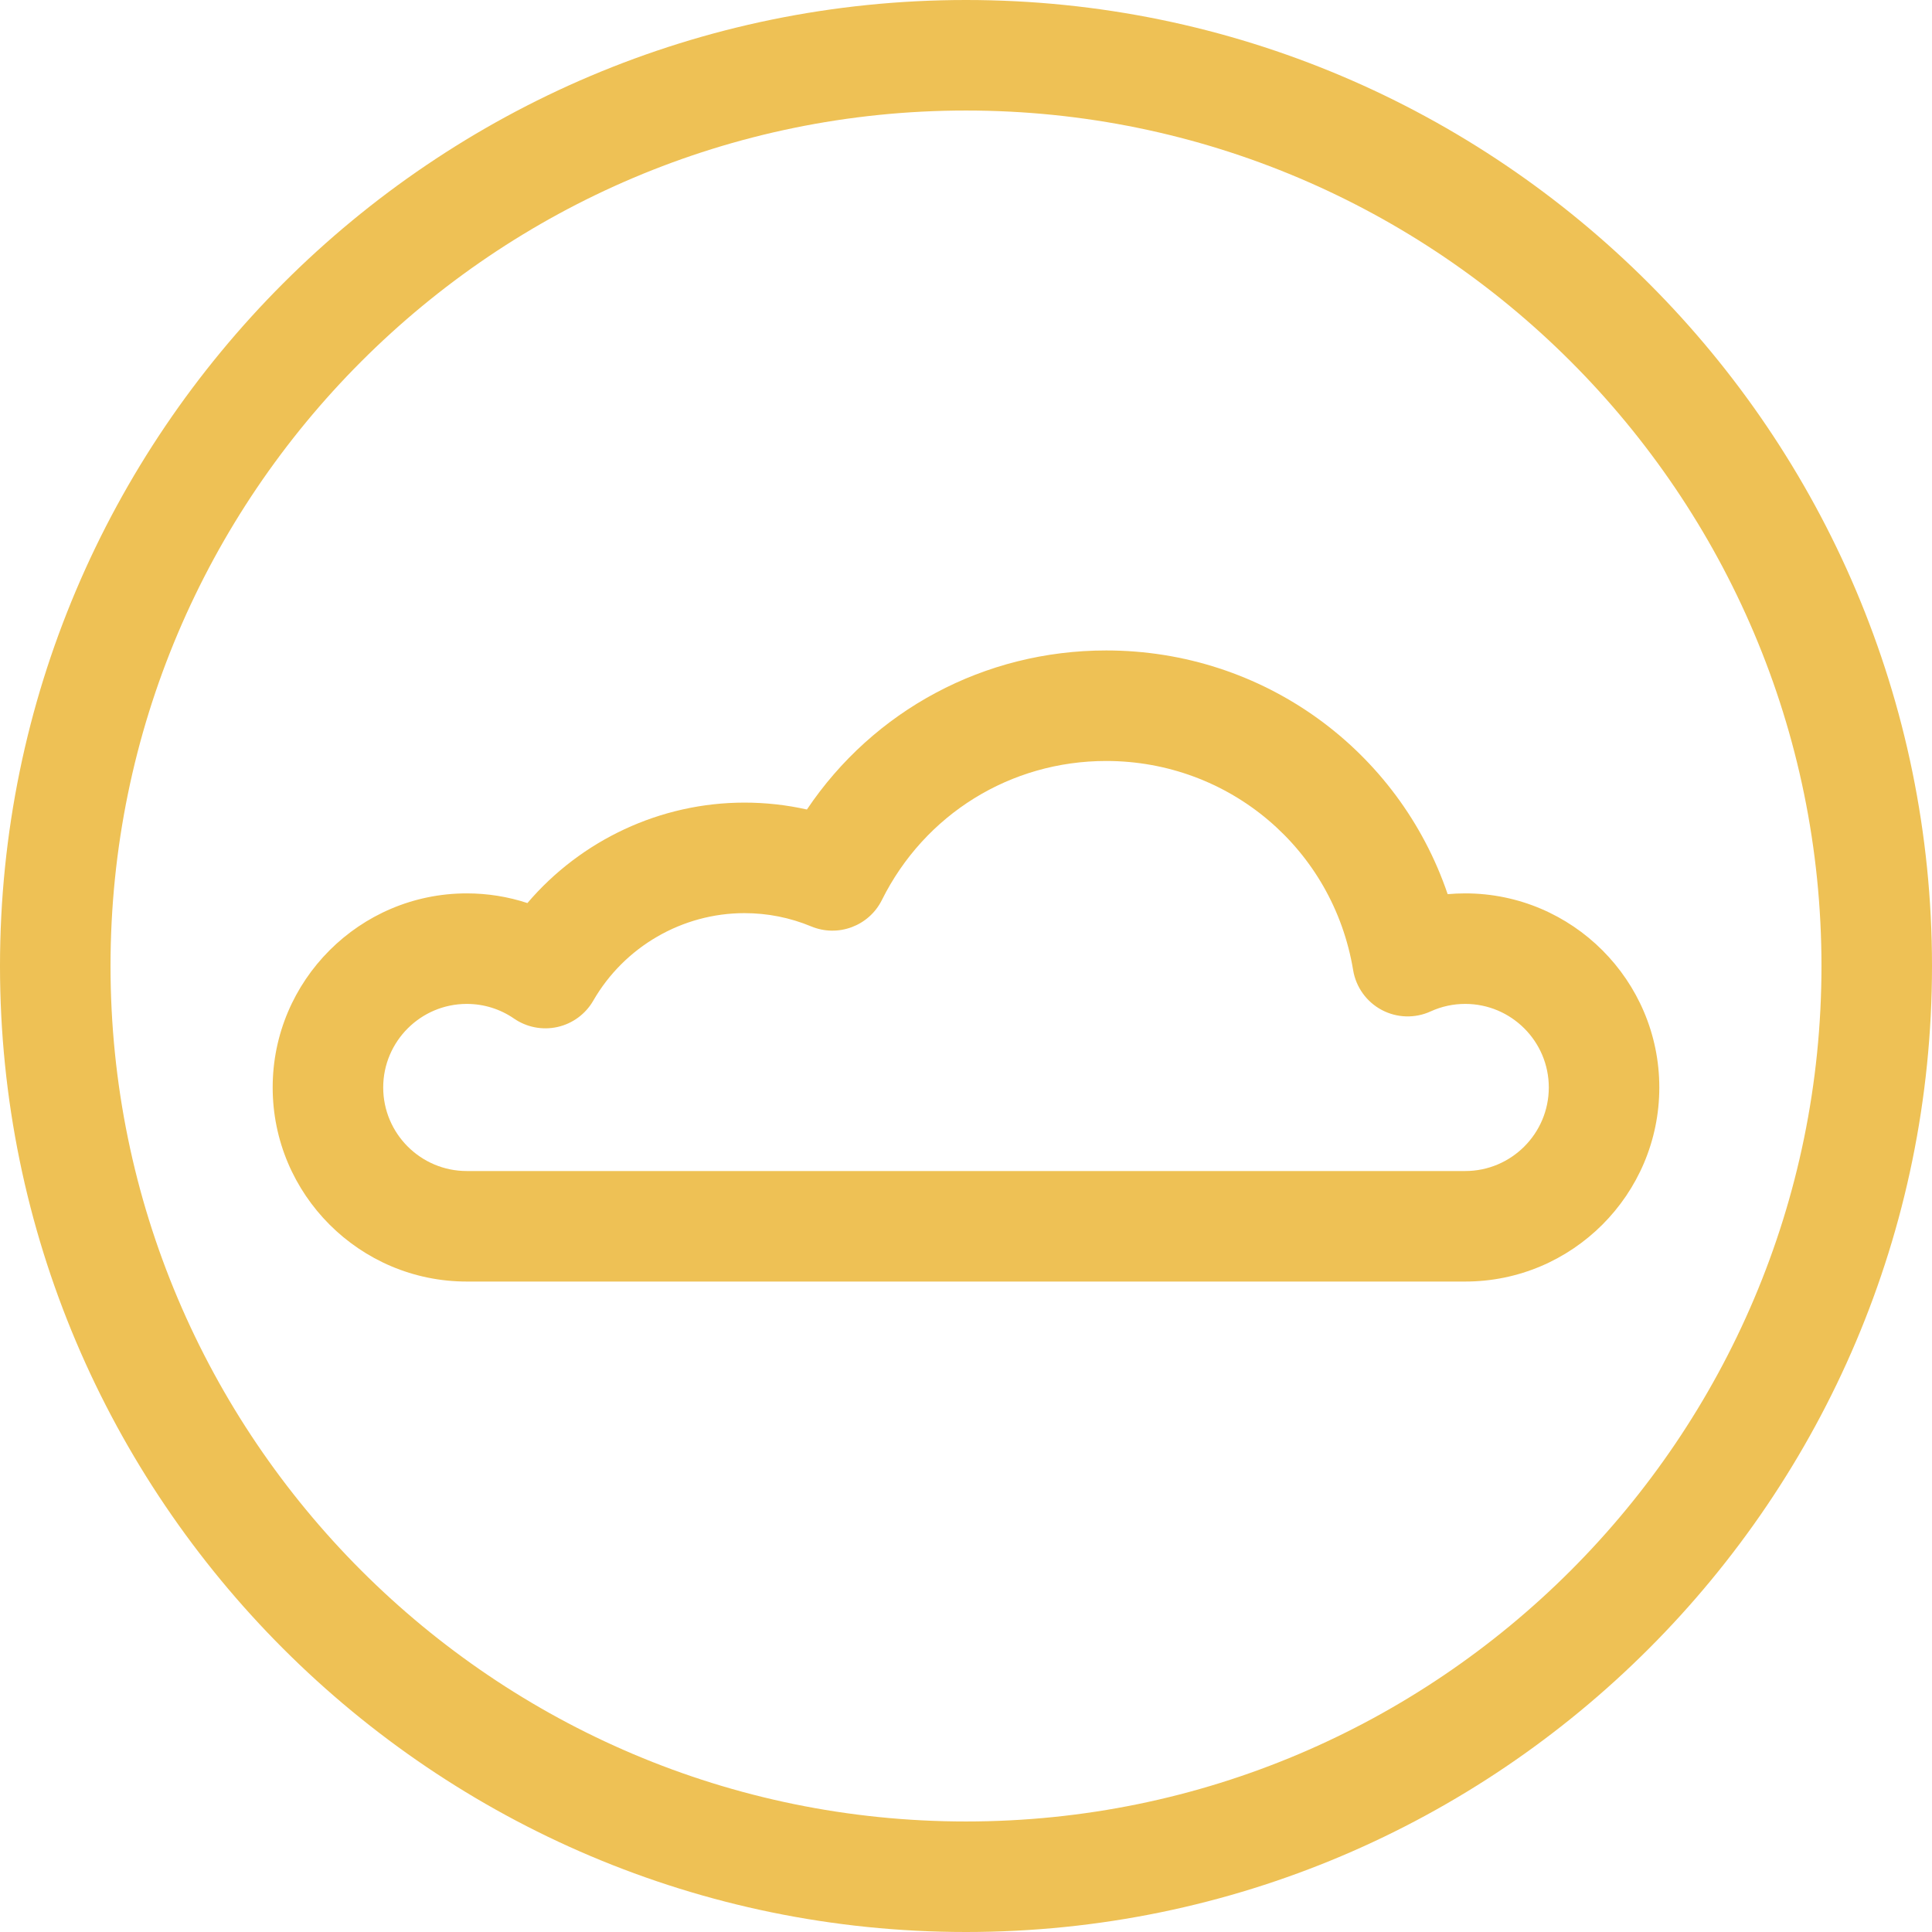
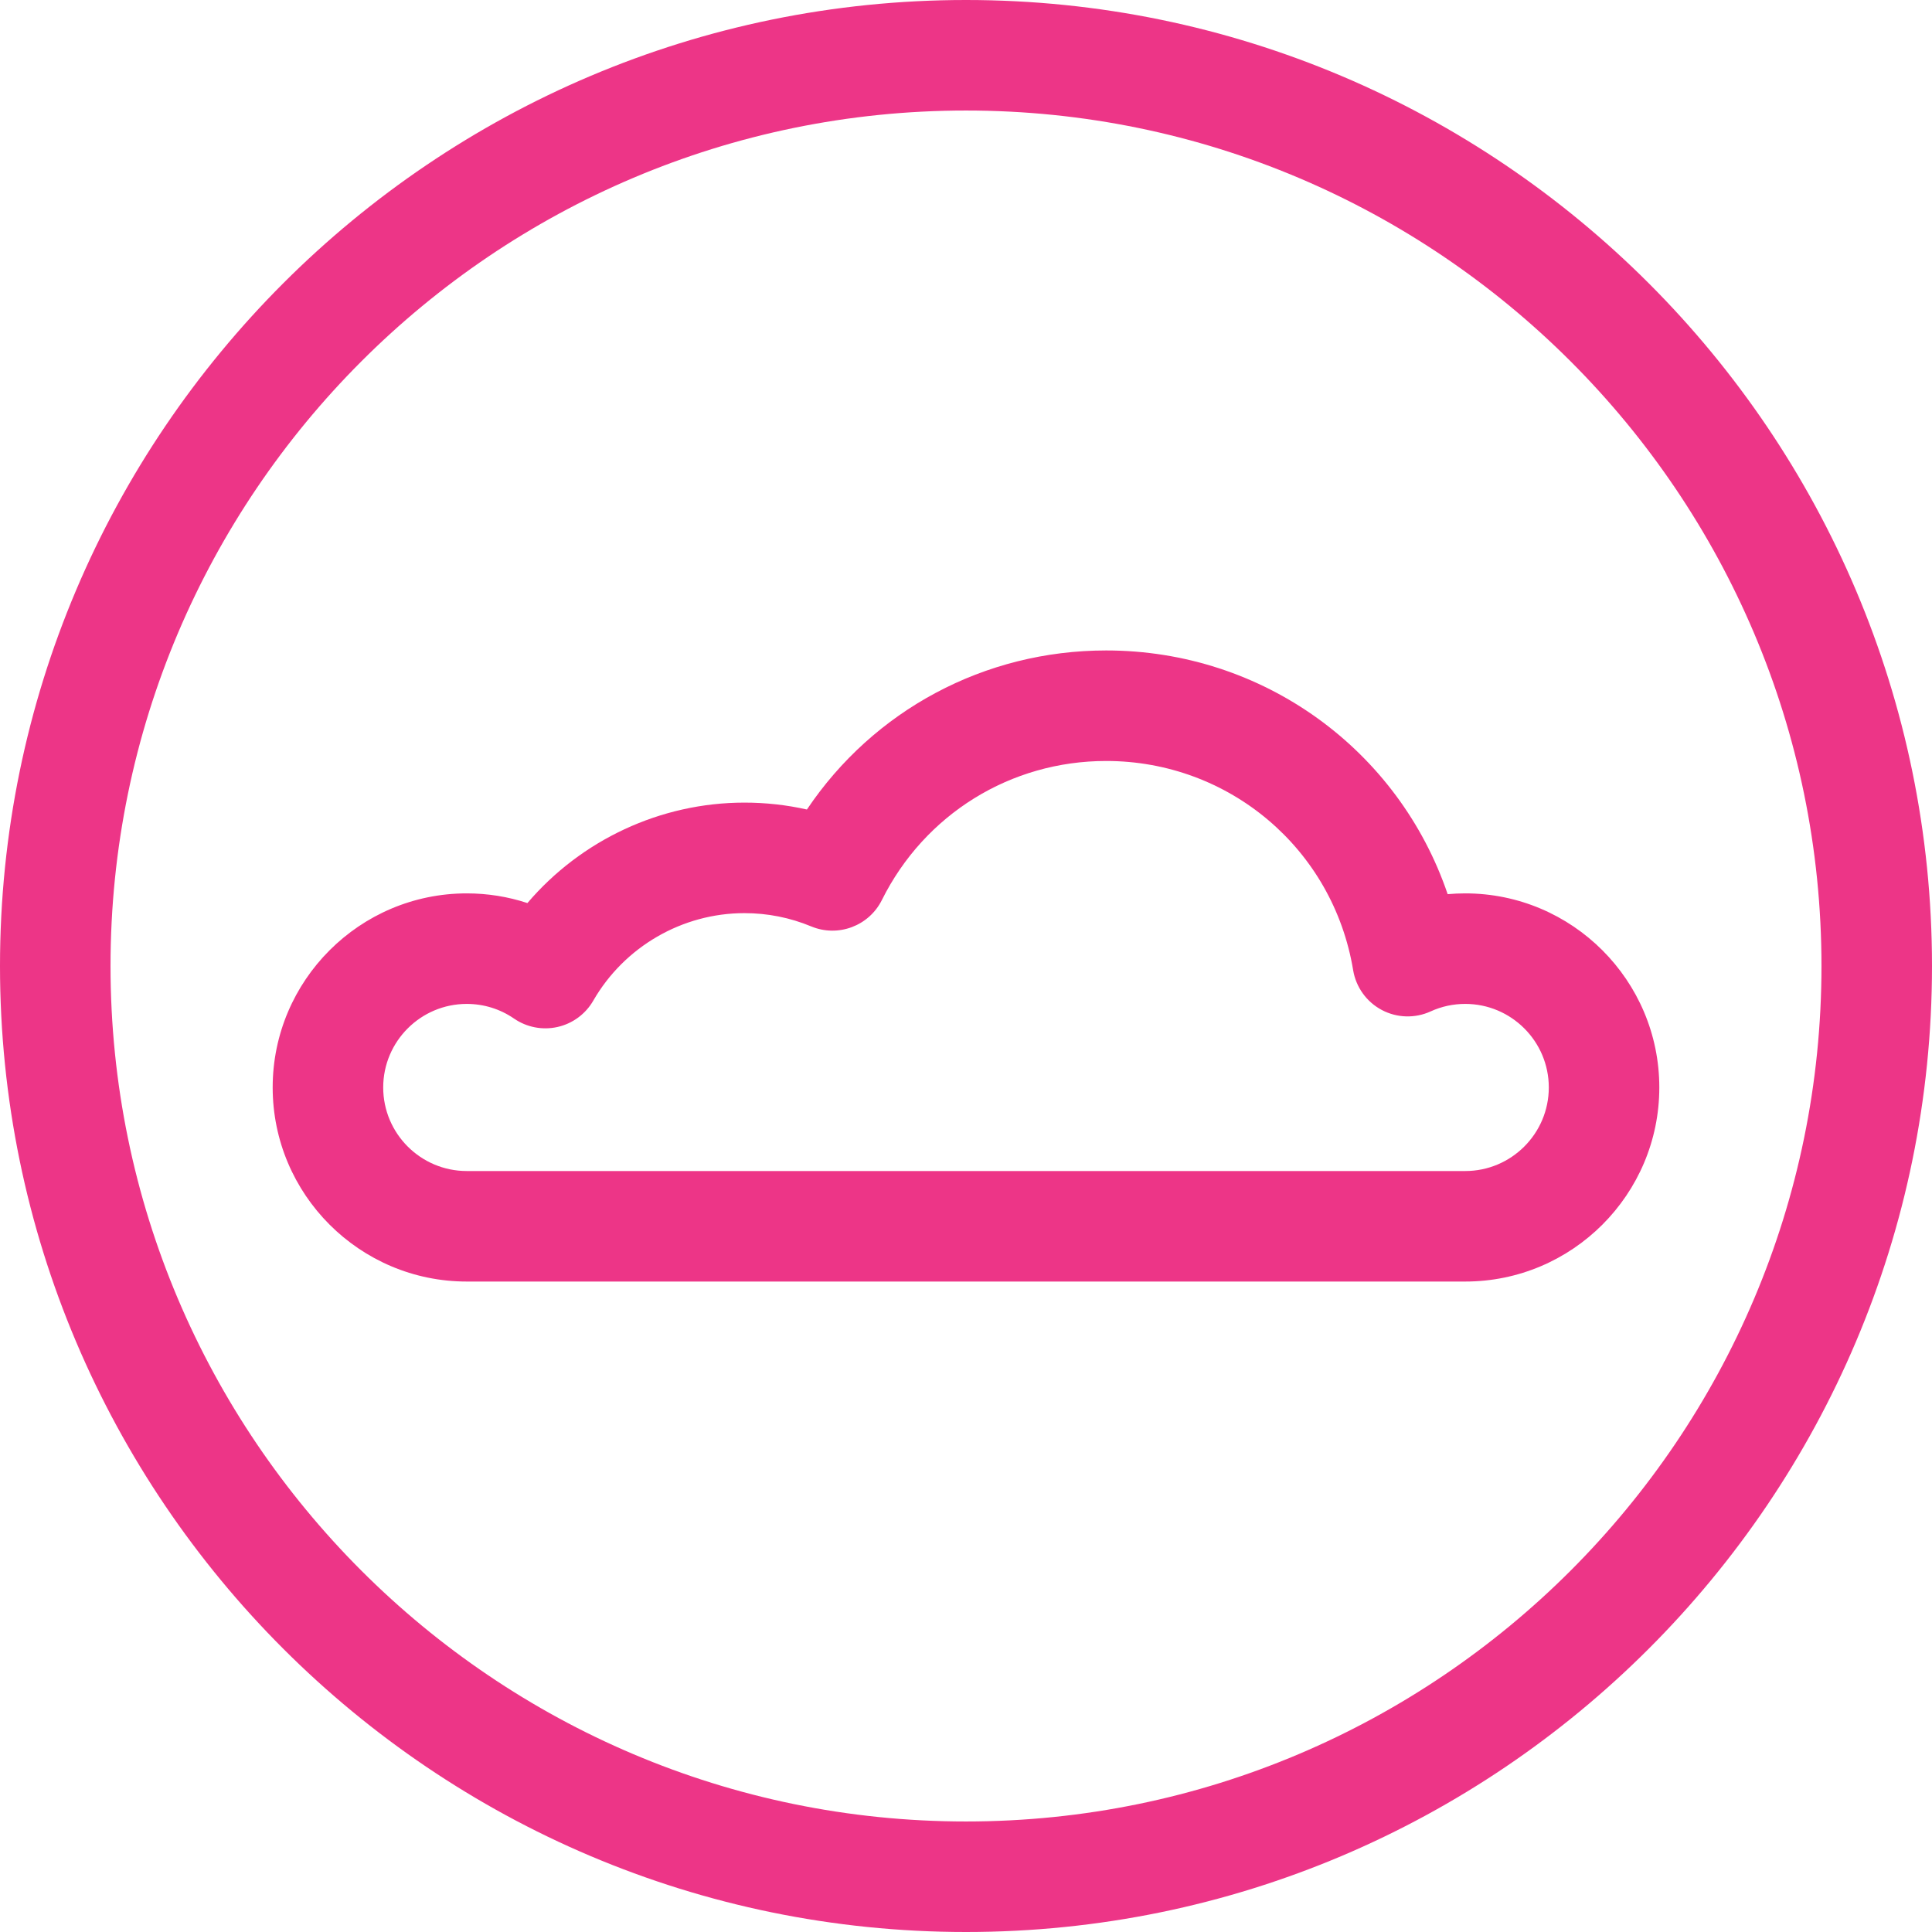
- <svg xmlns="http://www.w3.org/2000/svg" version="1.1" id="Capa_1" x="0px" y="0px" viewBox="0 0 314.652 314.652" style="enable-background:new 0 0 314.652 314.652;" xml:space="preserve" width="35px" height="35px">
+ <svg xmlns="http://www.w3.org/2000/svg" version="1.1" id="Capa_1" x="0px" y="0px" viewBox="0 0 314.652 314.652" style="enable-background:new 0 0 314.652 314.652;" xml:space="preserve" width="25px" height="25px">
  <g>
-     <path d="M238.633,145.499c-0.961,0-1.915,0.043-2.862,0.128c-7.98-23.485-30.033-39.692-55.618-39.692   c-19.835,0-37.89,9.757-48.736,25.904c-3.322-0.747-6.725-1.123-10.18-1.123c-13.69,0-26.608,6.111-35.341,16.359   c-3.162-1.041-6.487-1.576-9.878-1.576c-17.43,0-31.609,14.18-31.609,31.609s14.18,31.609,31.609,31.609h162.614   c17.43,0,31.609-14.18,31.609-31.609S256.063,145.499,238.633,145.499z M238.633,190.718H76.019   c-7.504,0-13.609-6.105-13.609-13.609s6.105-13.609,13.609-13.609c2.767,0,5.429,0.826,7.7,2.391   c2.069,1.423,4.637,1.918,7.091,1.365c2.451-0.555,4.558-2.108,5.812-4.286c5.065-8.791,14.497-14.253,24.616-14.253   c3.764,0,7.425,0.728,10.882,2.163c4.371,1.813,9.399-0.066,11.508-4.302c6.953-13.967,20.949-22.643,36.526-22.643   c20.041,0,36.958,14.329,40.224,34.07c0.458,2.765,2.176,5.158,4.649,6.475c2.473,1.317,5.417,1.408,7.967,0.244   c1.781-0.813,3.679-1.225,5.64-1.225c7.504,0,13.609,6.105,13.609,13.609S246.138,190.718,238.633,190.718z" fill="#eec155" />
-     <path d="M157.326,0C70.576,0,0,70.576,0,157.326s70.576,157.326,157.326,157.326s157.326-70.576,157.326-157.326   S244.076,0,157.326,0z M157.326,296.652C80.501,296.652,18,234.15,18,157.326S80.501,18,157.326,18s139.326,62.502,139.326,139.326   S234.151,296.652,157.326,296.652z" fill="#eec155" />
+     <path d="M238.633,145.499c-0.961,0-1.915,0.043-2.862,0.128c-7.98-23.485-30.033-39.692-55.618-39.692   c-19.835,0-37.89,9.757-48.736,25.904c-3.322-0.747-6.725-1.123-10.18-1.123c-13.69,0-26.608,6.111-35.341,16.359   c-3.162-1.041-6.487-1.576-9.878-1.576c-17.43,0-31.609,14.18-31.609,31.609s14.18,31.609,31.609,31.609h162.614   c17.43,0,31.609-14.18,31.609-31.609S256.063,145.499,238.633,145.499z M238.633,190.718H76.019   c-7.504,0-13.609-6.105-13.609-13.609s6.105-13.609,13.609-13.609c2.767,0,5.429,0.826,7.7,2.391   c2.069,1.423,4.637,1.918,7.091,1.365c2.451-0.555,4.558-2.108,5.812-4.286c5.065-8.791,14.497-14.253,24.616-14.253   c3.764,0,7.425,0.728,10.882,2.163c4.371,1.813,9.399-0.066,11.508-4.302c6.953-13.967,20.949-22.643,36.526-22.643   c20.041,0,36.958,14.329,40.224,34.07c0.458,2.765,2.176,5.158,4.649,6.475c2.473,1.317,5.417,1.408,7.967,0.244   c1.781-0.813,3.679-1.225,5.64-1.225c7.504,0,13.609,6.105,13.609,13.609S246.138,190.718,238.633,190.718z" fill="#ed3587" />
+     <path d="M157.326,0C70.576,0,0,70.576,0,157.326s70.576,157.326,157.326,157.326s157.326-70.576,157.326-157.326   S244.076,0,157.326,0z M157.326,296.652C80.501,296.652,18,234.15,18,157.326S80.501,18,157.326,18s139.326,62.502,139.326,139.326   S234.151,296.652,157.326,296.652z" fill="#ed3587" />
  </g>
  <g>
</g>
  <g>
</g>
  <g>
</g>
  <g>
</g>
  <g>
</g>
  <g>
</g>
  <g>
</g>
  <g>
</g>
  <g>
</g>
  <g>
</g>
  <g>
</g>
  <g>
</g>
  <g>
</g>
  <g>
</g>
  <g>
</g>
</svg>
